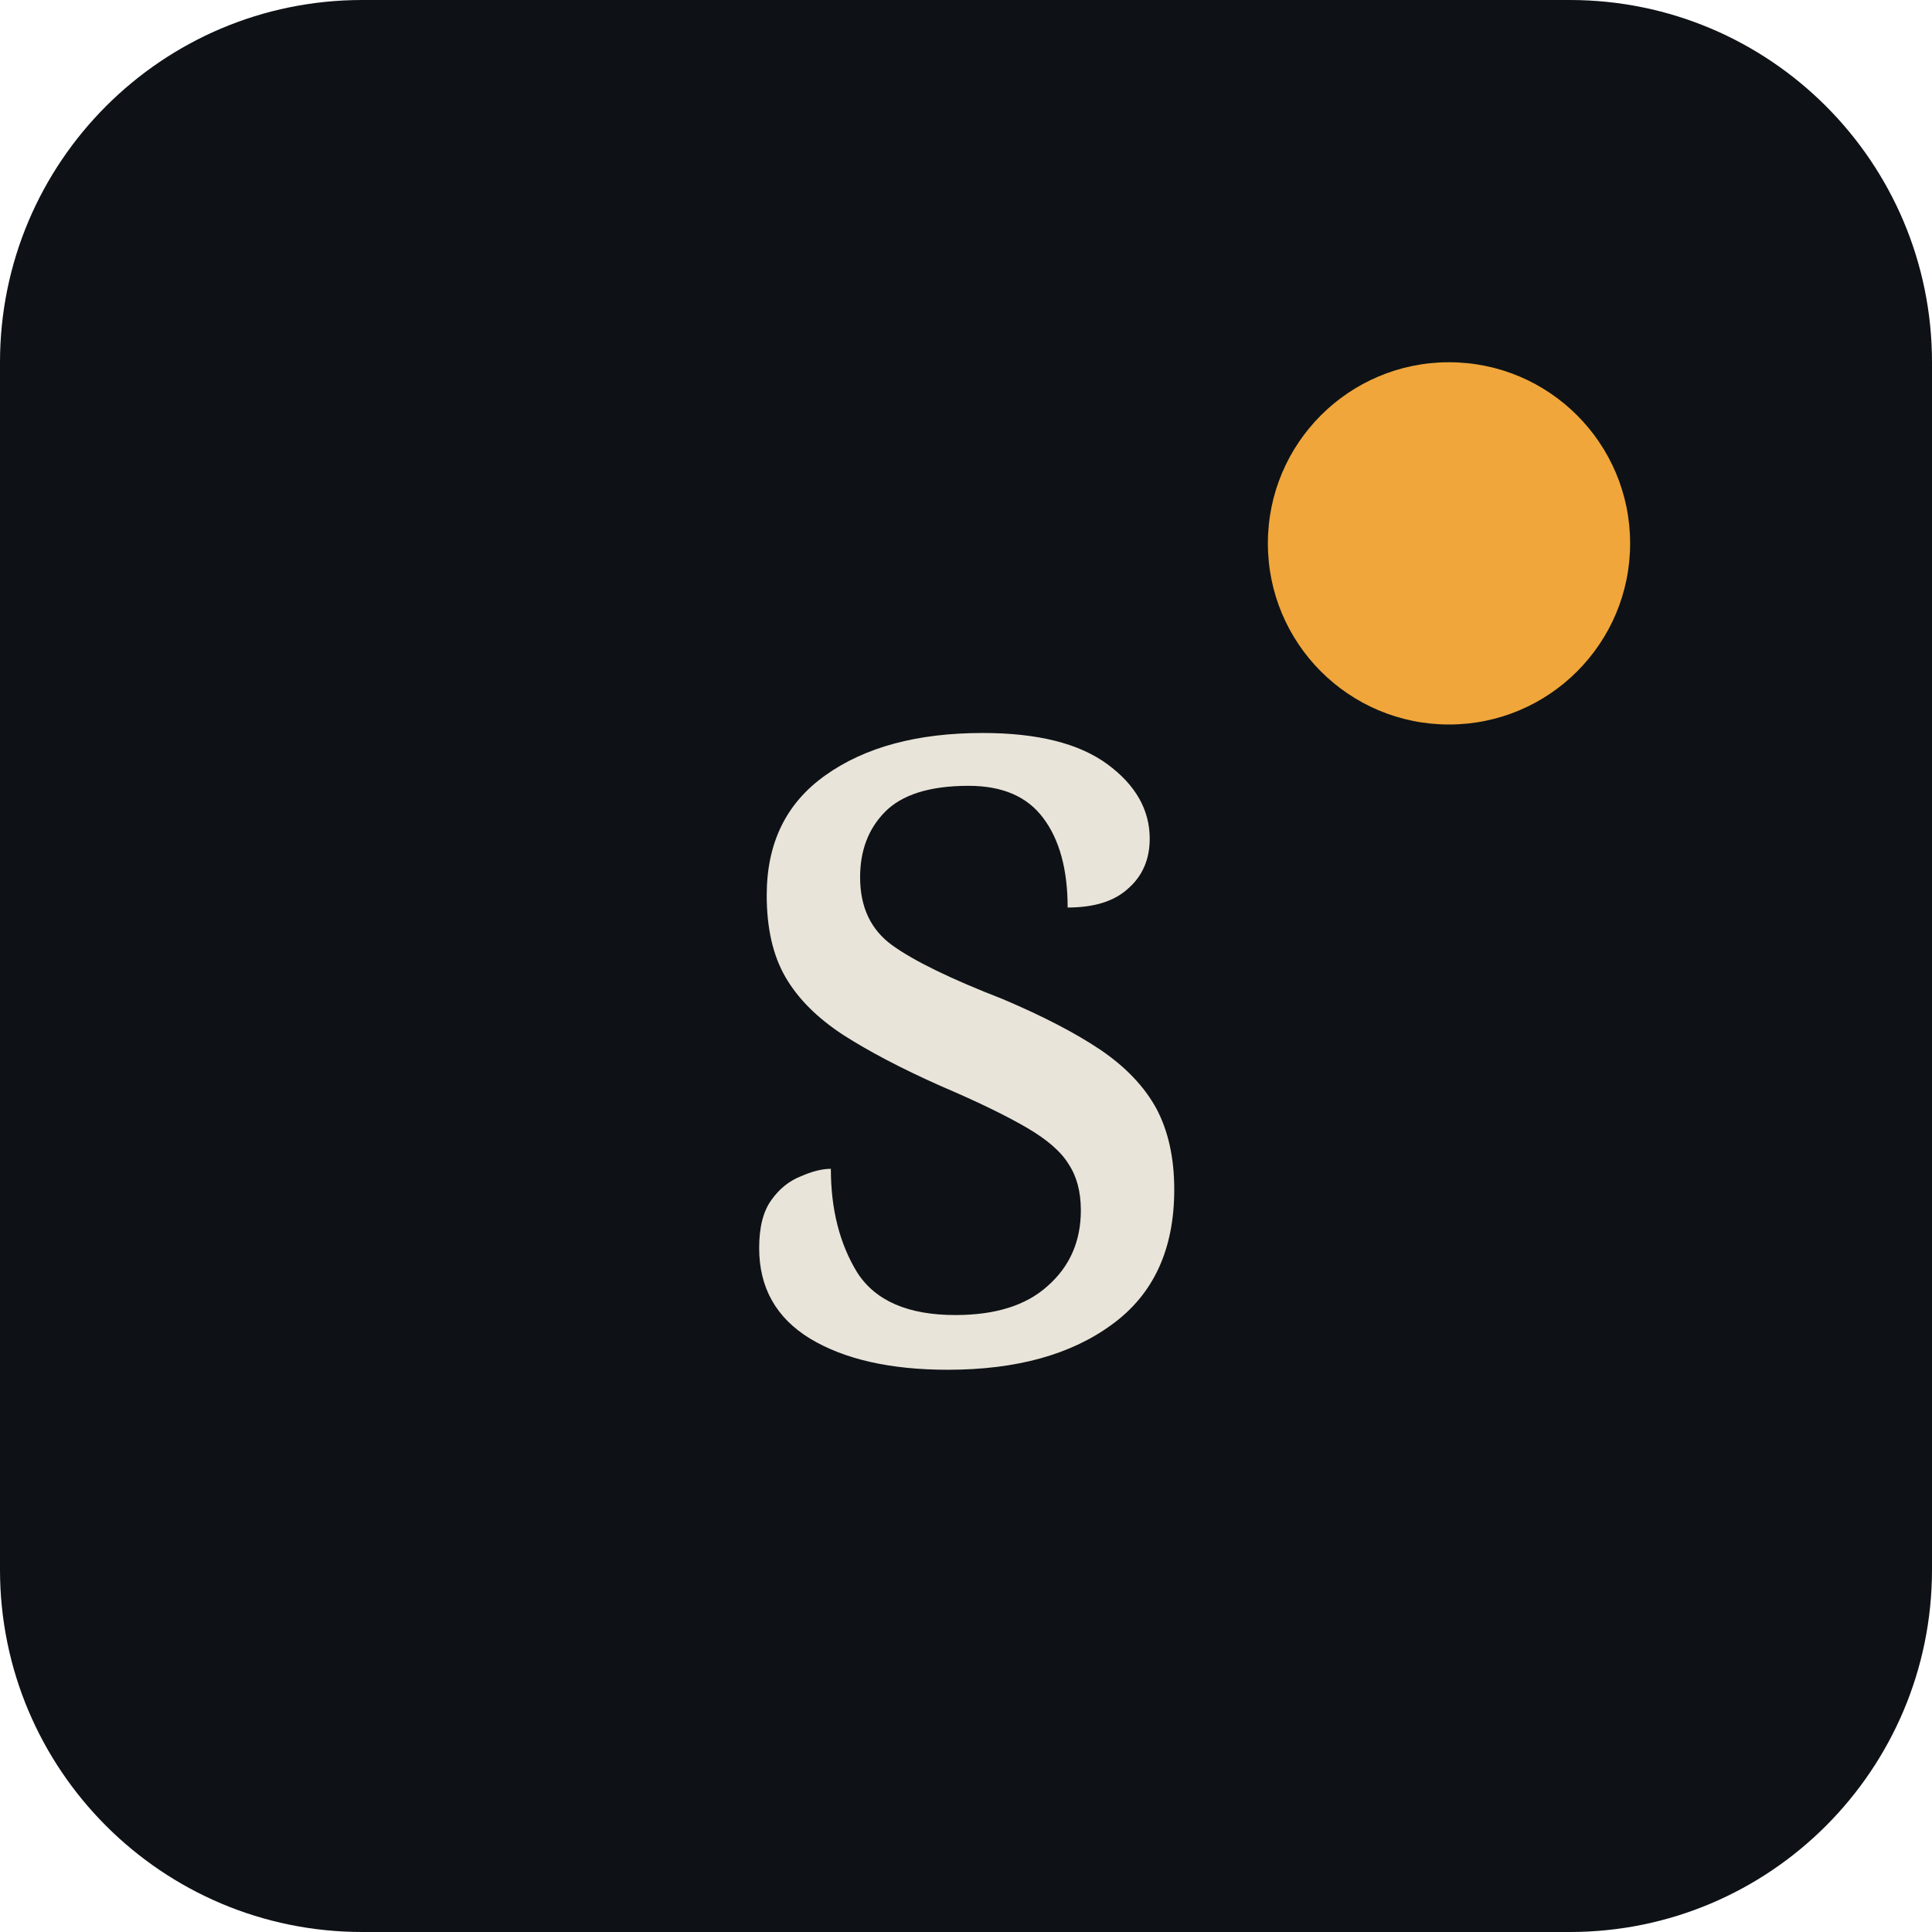
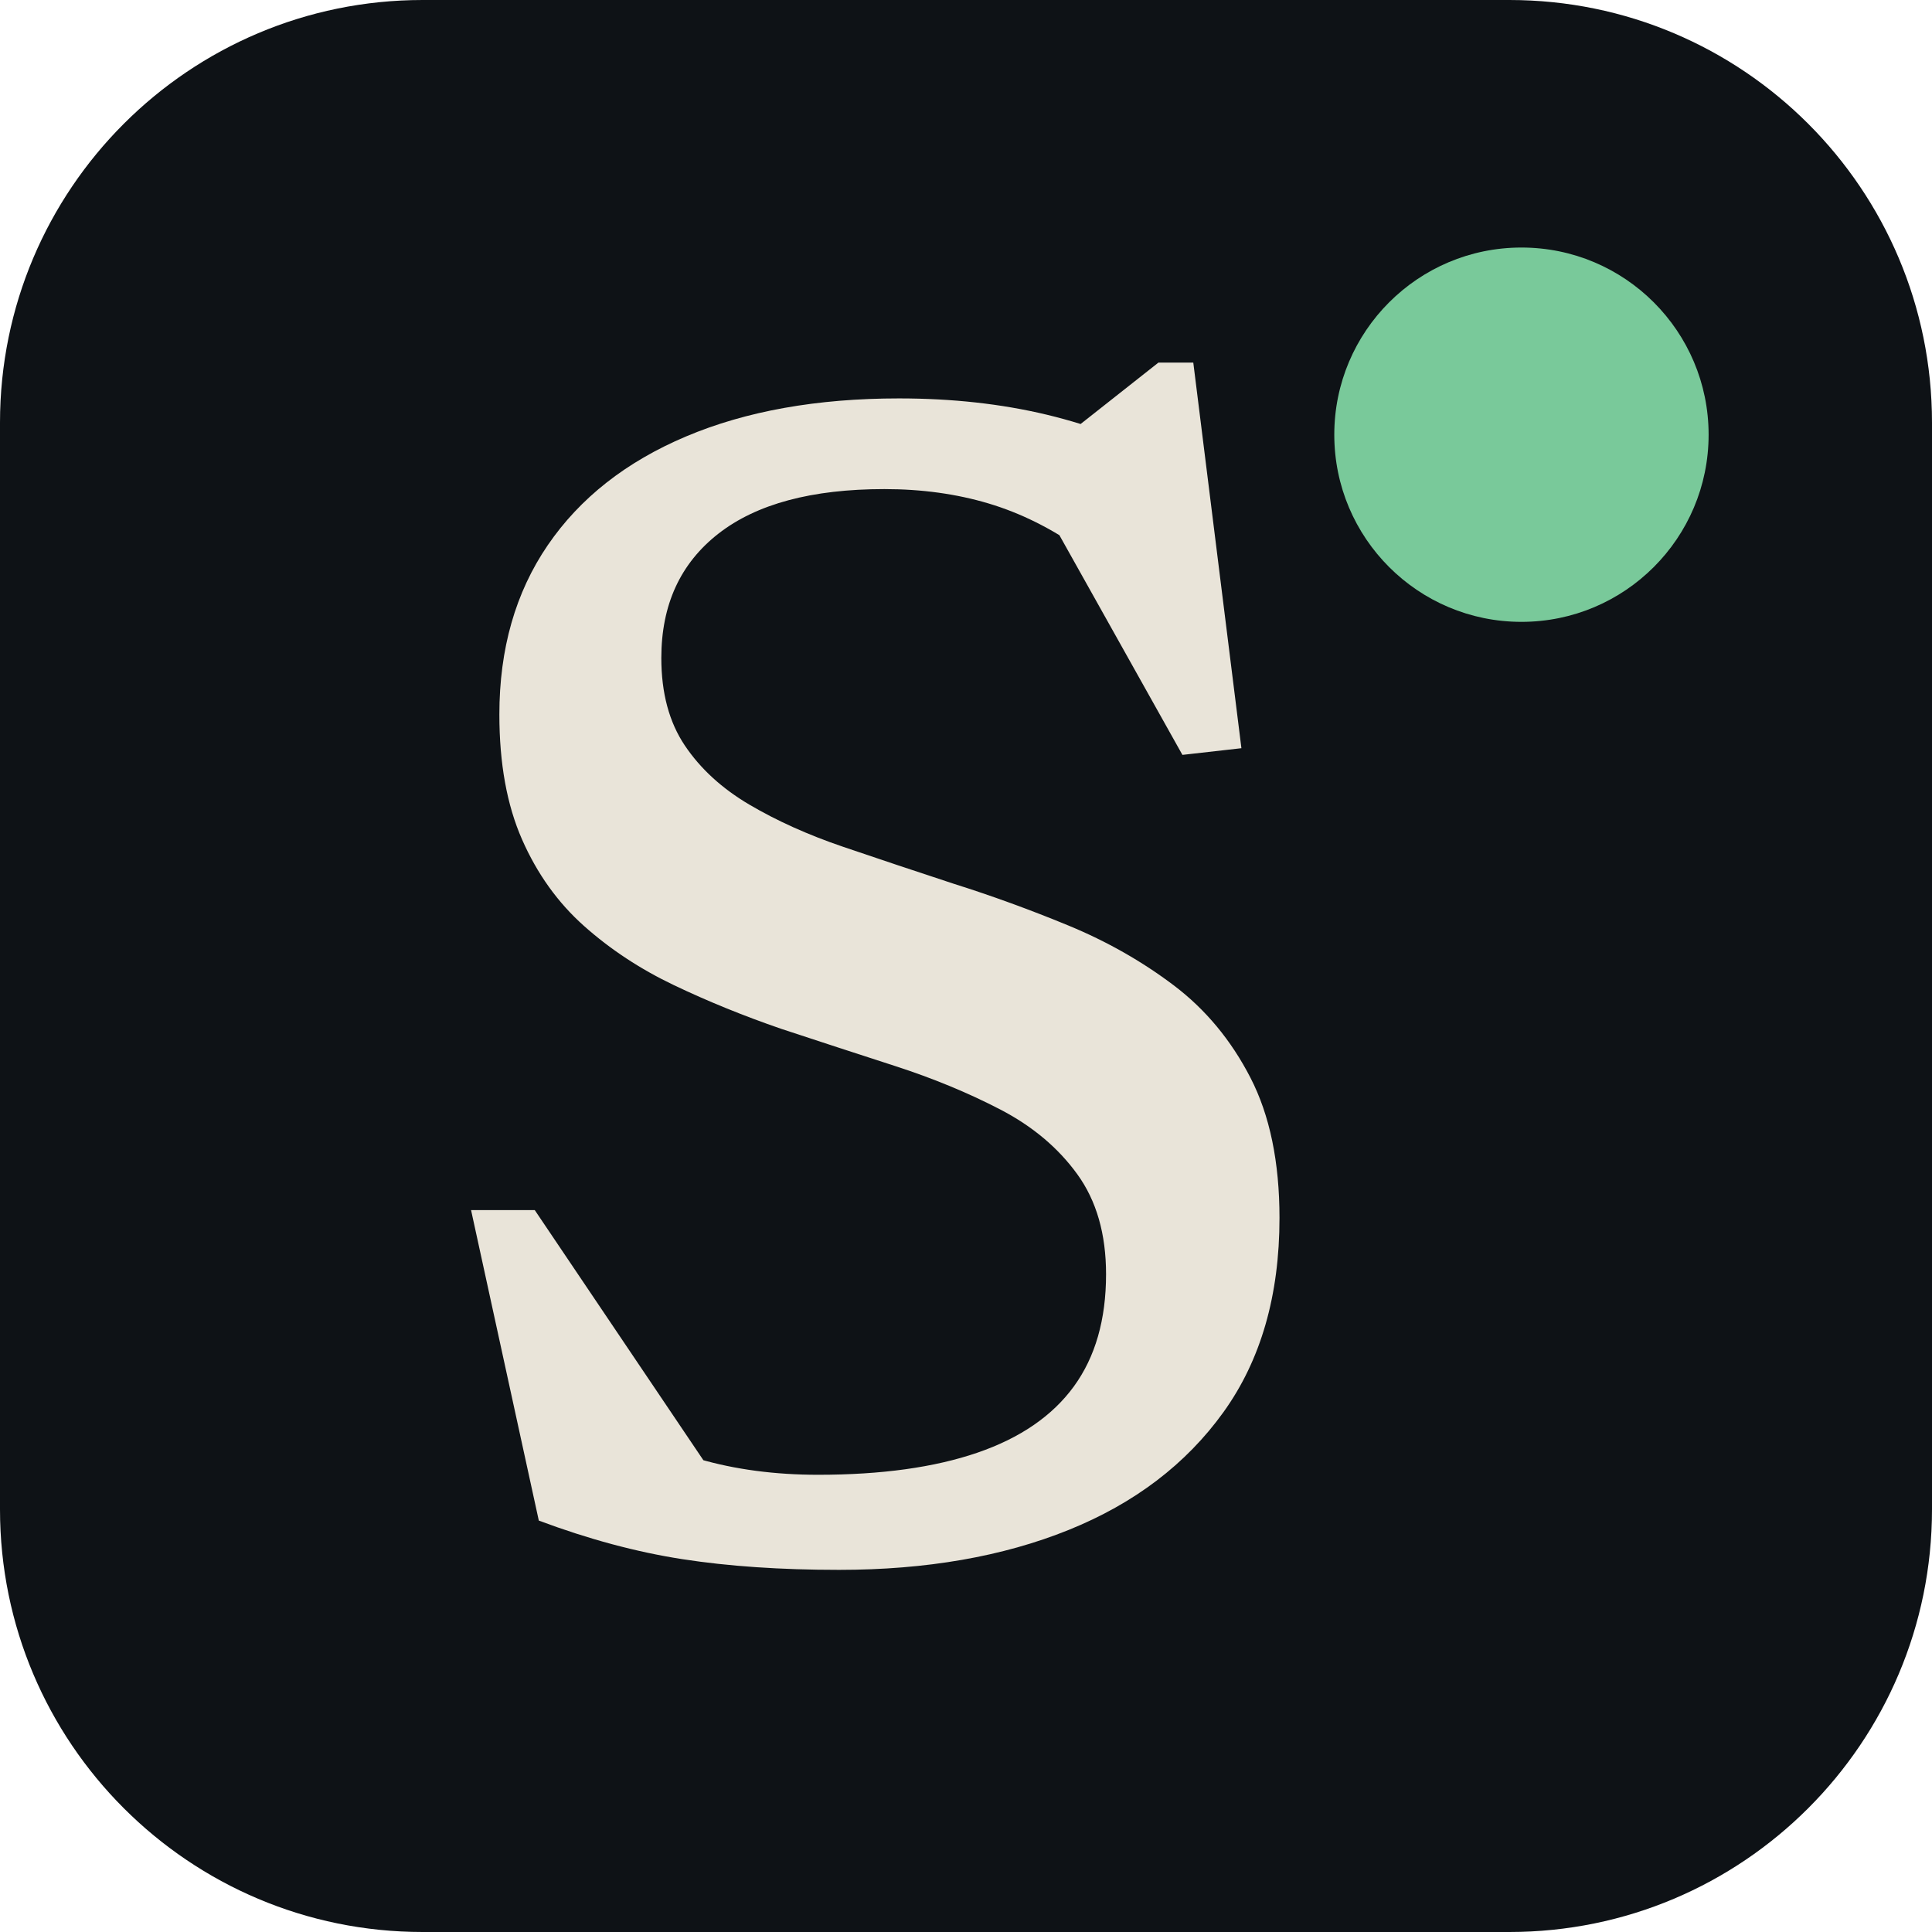
<svg xmlns="http://www.w3.org/2000/svg" viewBox="0 0 32 32">
-   <rect width="32" height="32" rx="6" fill="#0e1216" />
-   <text x="16" y="22.5" text-anchor="middle" font-family="Georgia,serif" font-size="19" fill="#e9e4d9">s</text>
-   <circle cx="24" cy="9" r="3" fill="#f0a63a" />
+   <rect width="32" height="32" rx="7" fill="#0e1216" />
+   <path transform="translate(6.59 25.69) scale(0.01389 -0.01389)" fill="#e9e4d9" d="M938.112 1292.672 787.971 1323.286 906.909 1417.141H948.498L1005.884 957.328L935.539 949.369L763.361 1256.838L815.091 1194.108Q761.581 1232.108 704.245 1249.21Q646.909 1266.311 580.174 1266.311Q450.377 1266.311 382.263 1213.197Q314.149 1160.083 314.149 1064.896Q314.149 1002.303 342.139 960.608Q370.128 918.913 419.24 889.994Q468.352 861.075 530.842 839.799Q593.332 818.523 662.577 795.768Q730.821 774.257 799.566 745.9Q868.311 717.543 925.178 674.575Q982.045 631.606 1016.668 564.392Q1051.29 497.178 1051.29 397.22Q1051.29 258.589 984.506 165.662Q917.722 72.734 799.867 25.143Q682.012 -22.448 526.178 -22.448Q421.527 -22.448 339.243 -9.693Q256.958 3.062 168.062 36.307L87.286 406.527H163.245L411.481 38.307L213.266 170.465Q294 128.709 358.857 109.822Q423.714 90.934 501.203 90.934Q614.203 90.934 690.898 117.22Q767.593 143.506 806.033 196.222Q844.473 248.938 844.473 330.104Q844.473 401.942 810.228 449.259Q775.983 496.577 718.361 526.496Q660.739 556.415 592.616 578.446Q524.494 600.477 456.983 622.743Q389.473 646.008 329.228 674.753Q268.983 703.498 221.994 745.345Q175.004 787.191 148.015 848.639Q121.025 910.087 121.025 997.515Q121.025 1114.921 178.687 1199.349Q236.349 1283.776 343.693 1329.112Q451.037 1374.448 597.585 1374.448Q692.523 1374.448 773.604 1355.06Q854.685 1335.672 938.112 1292.672Z" />
+   <circle cx="25.2" cy="7.2" r="3.1" fill="#79c99a" />
</svg>
